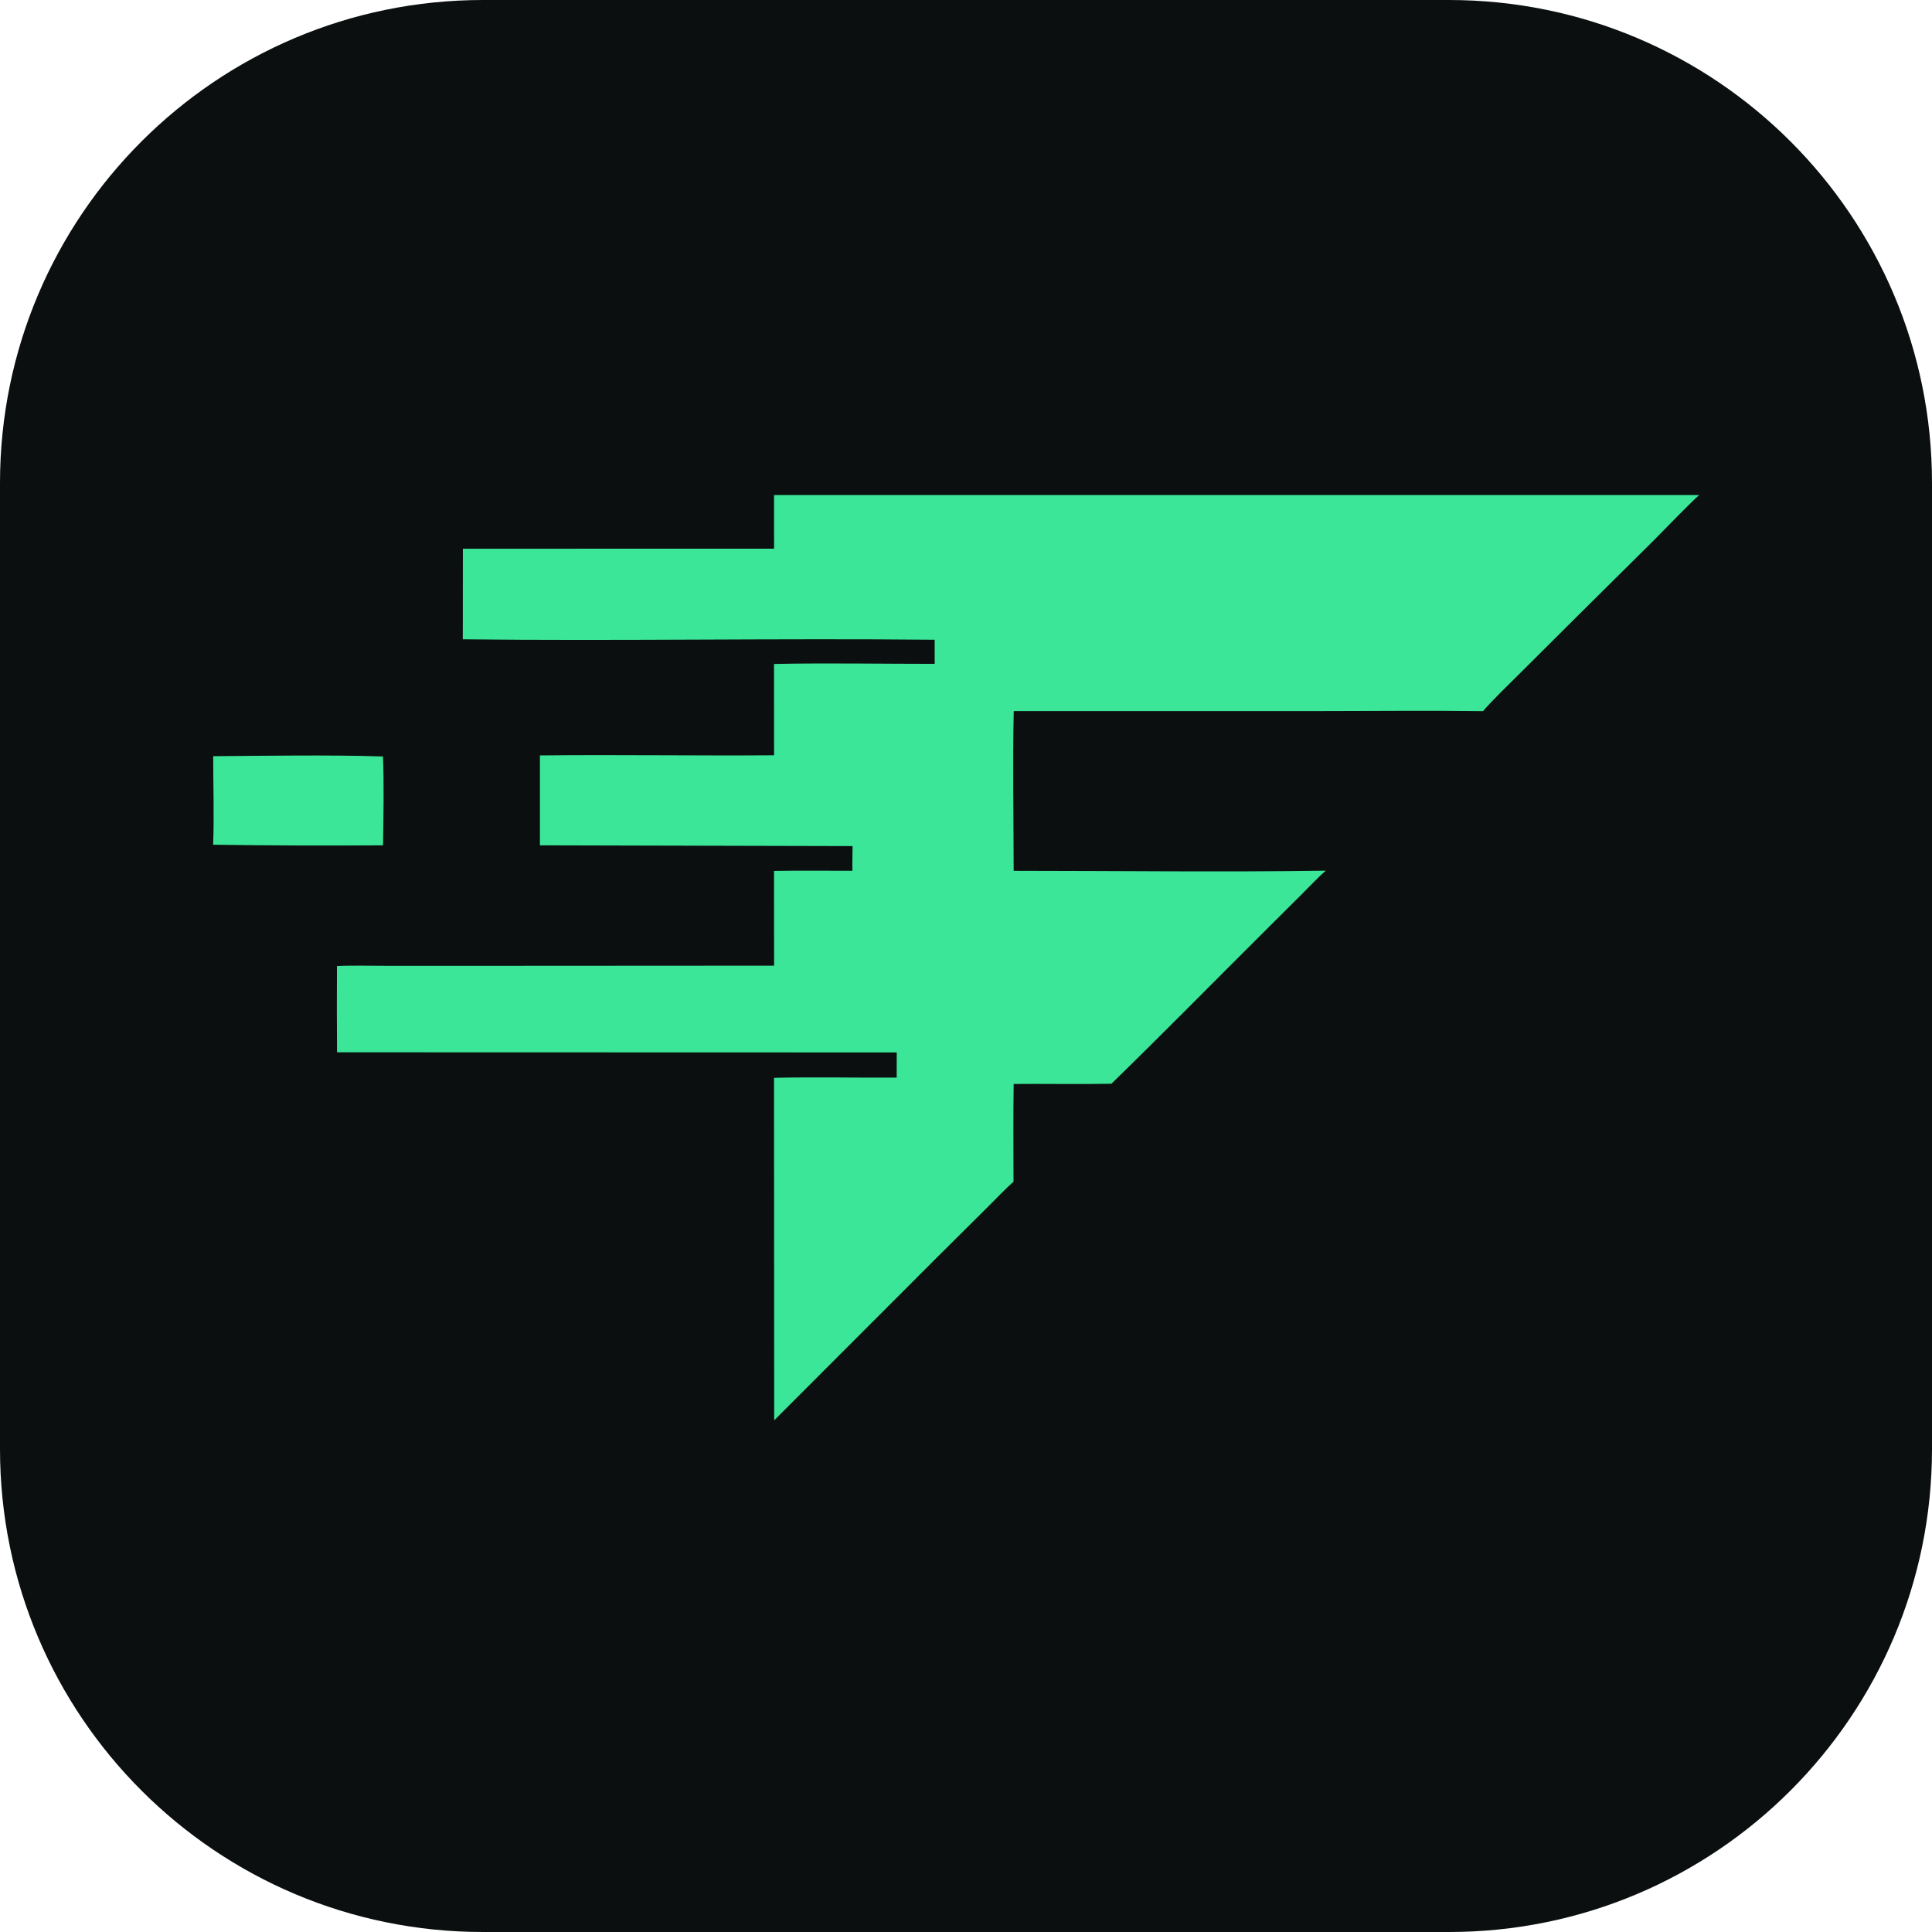
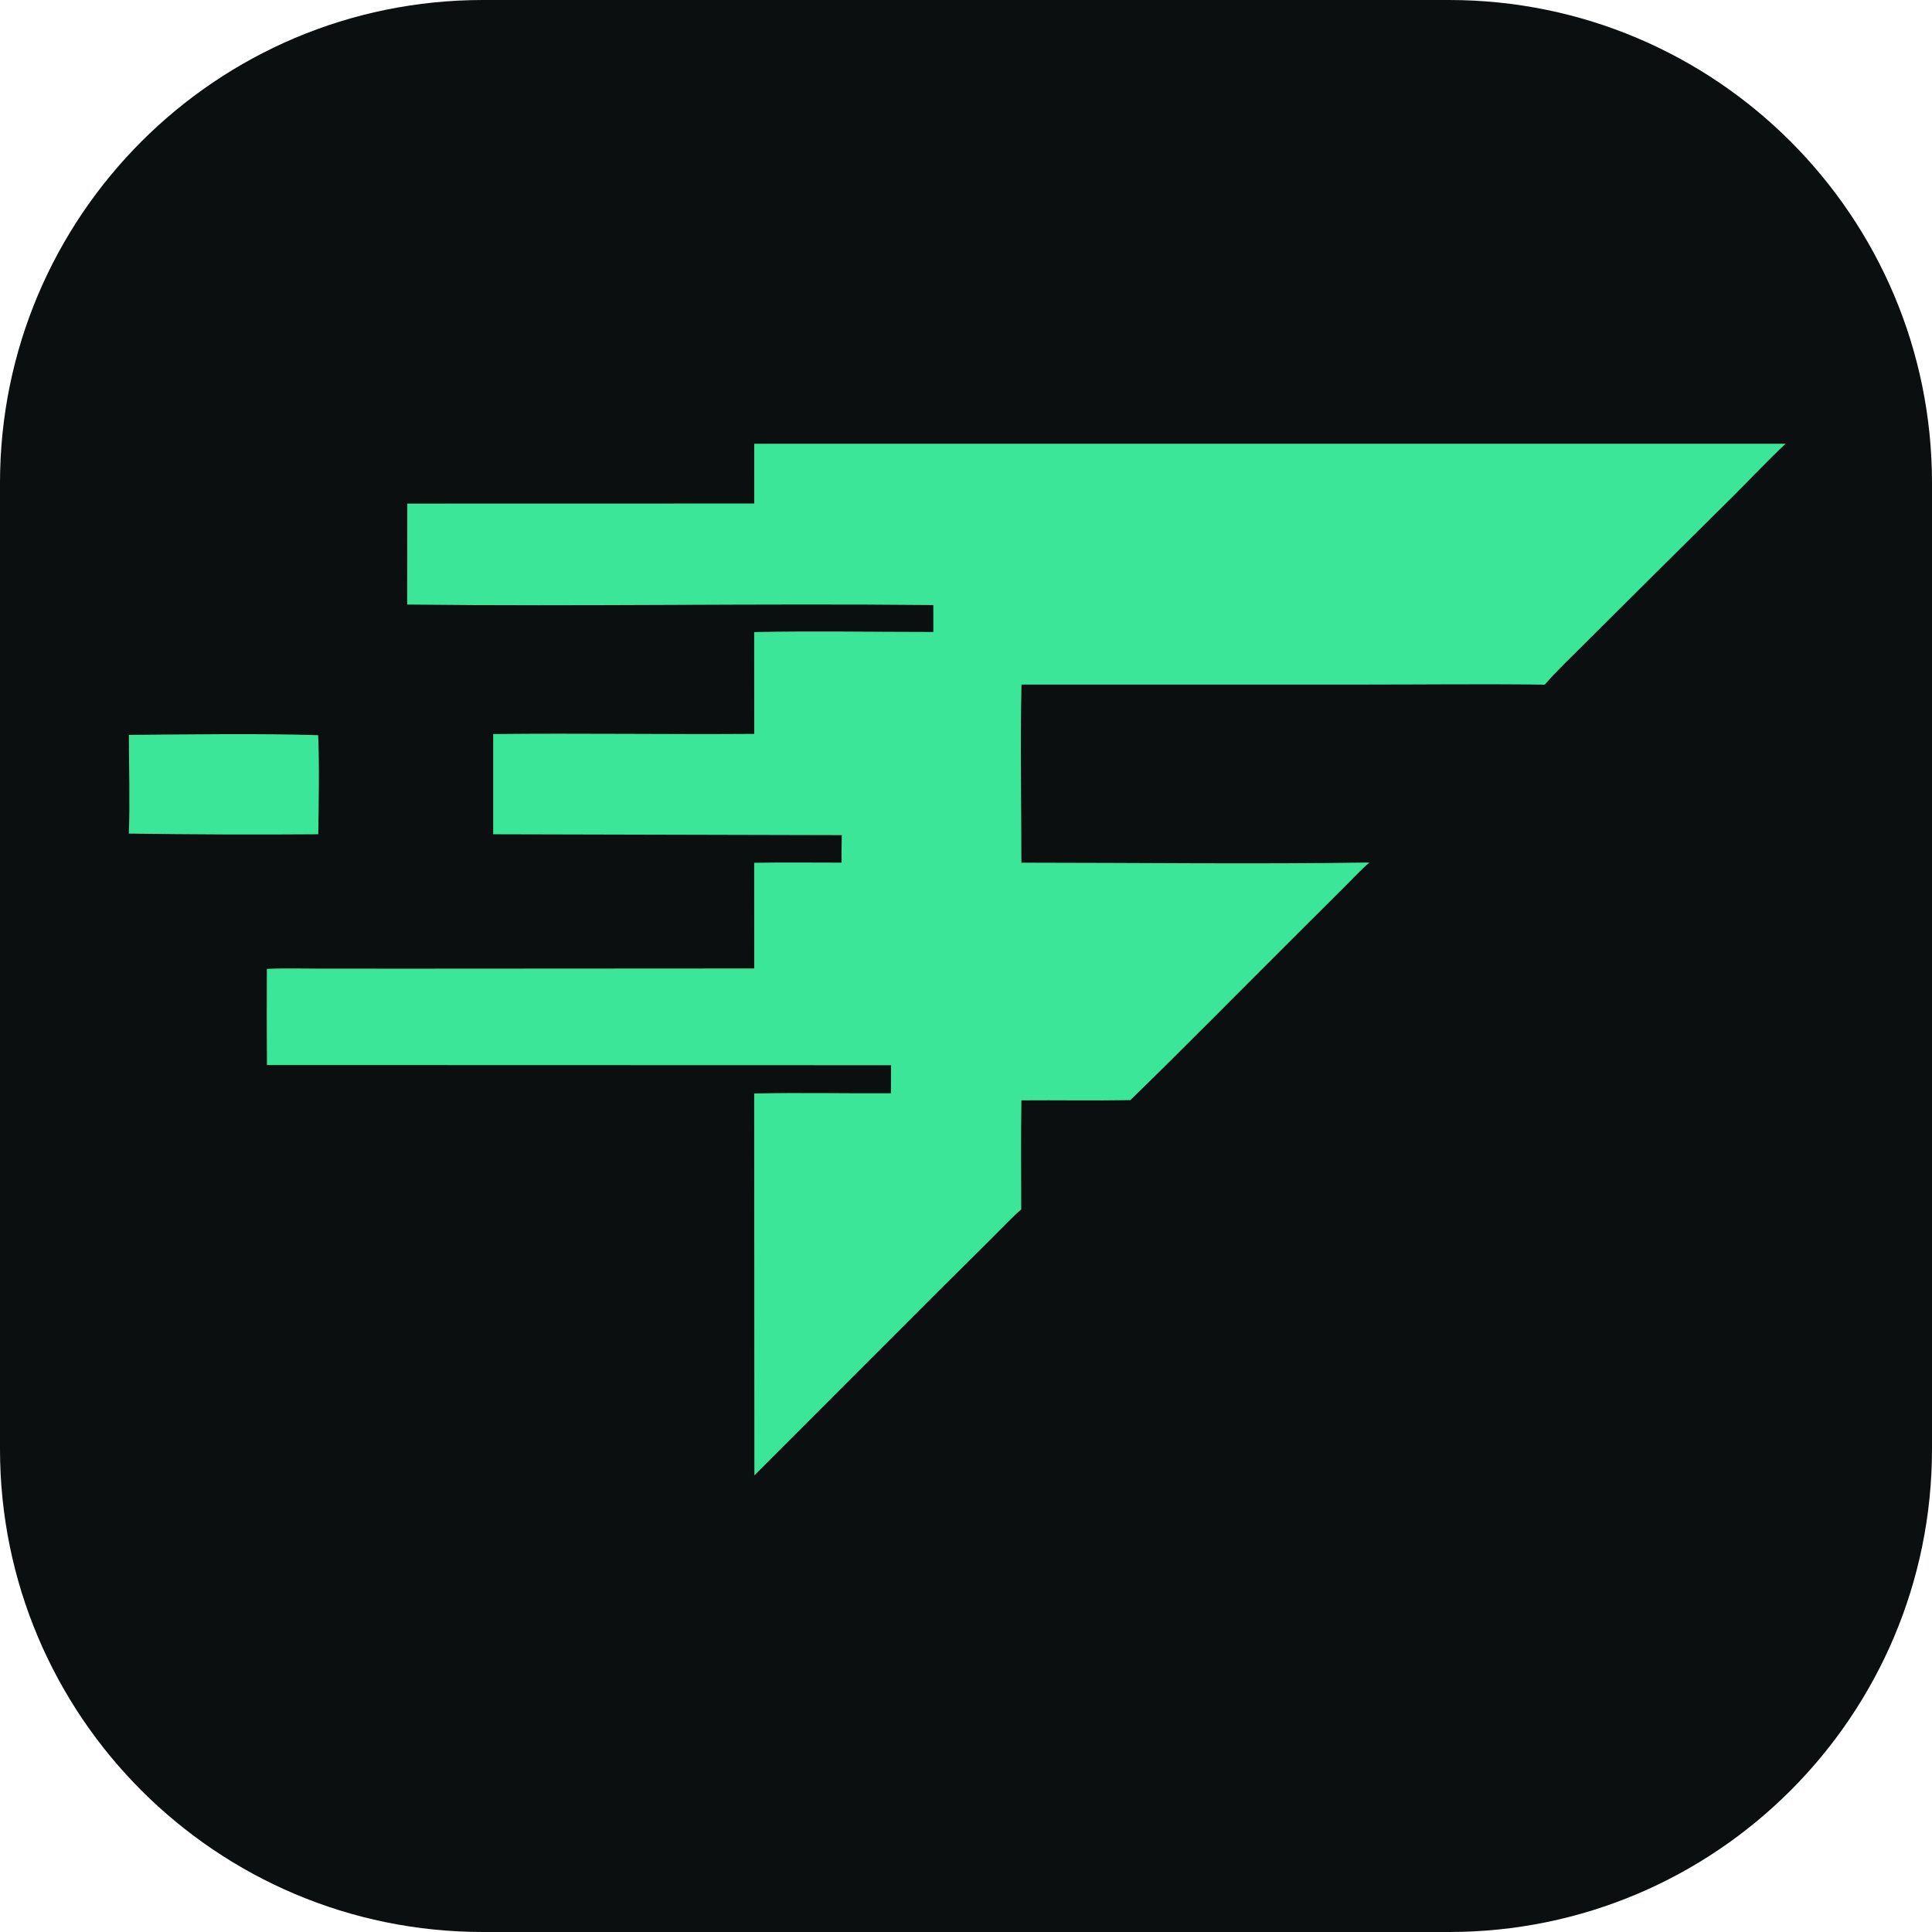
<svg xmlns="http://www.w3.org/2000/svg" viewBox="0 0 32 32">
  <rect width="32" height="32" rx="8" fill="#0b0f0f" />
-   <g fill="#3BE698" transform="translate(3.5 8.2) scale(0.287)">
+   <g fill="#3BE698" transform="translate(2.1 7.35) scale(0.32)">
    <path d="M32.476 -0H85.861C85.016 0.786 84.049 1.811 83.221 2.639L78.796 7.027L75.428 10.381C74.828 10.98 73.931 11.839 73.395 12.469C70.32 12.428 67.159 12.465 64.078 12.465L46.31 12.467C46.241 15.45 46.304 18.681 46.305 21.684C52.254 21.685 58.385 21.765 64.318 21.675C63.921 22.014 63.385 22.585 62.995 22.973L60.599 25.36C57.736 28.209 54.834 31.165 51.945 33.974C50.083 34.007 48.176 33.97 46.306 33.986C46.275 35.85 46.295 37.767 46.297 39.632C45.984 39.881 45.165 40.732 44.848 41.047L42.019 43.858L32.484 53.398L32.474 33.631C34.778 33.577 37.229 33.632 39.553 33.619C39.558 33.135 39.559 32.651 39.557 32.167L7.255 32.158C7.243 30.499 7.242 28.84 7.251 27.181C8.118 27.137 9.178 27.168 10.063 27.168L15.127 27.169L32.478 27.159L32.474 21.689C33.962 21.663 35.505 21.683 36.998 21.682C36.987 21.231 37.004 20.713 37.008 20.258L18.964 20.213L18.964 15.025C23.454 14.976 27.979 15.05 32.477 15.017L32.474 9.746C35.498 9.685 38.709 9.741 41.747 9.741L41.746 8.349C32.689 8.258 23.57 8.427 14.514 8.323L14.519 3.097L32.477 3.093L32.476 -0Z" />
    <path d="M0.108 15.069C3.201 15.045 6.837 14.987 9.906 15.084C9.975 16.543 9.933 18.733 9.911 20.213C6.716 20.238 3.299 20.225 0.104 20.178C0.169 18.64 0.109 16.643 0.108 15.069Z" />
  </g>
</svg>
